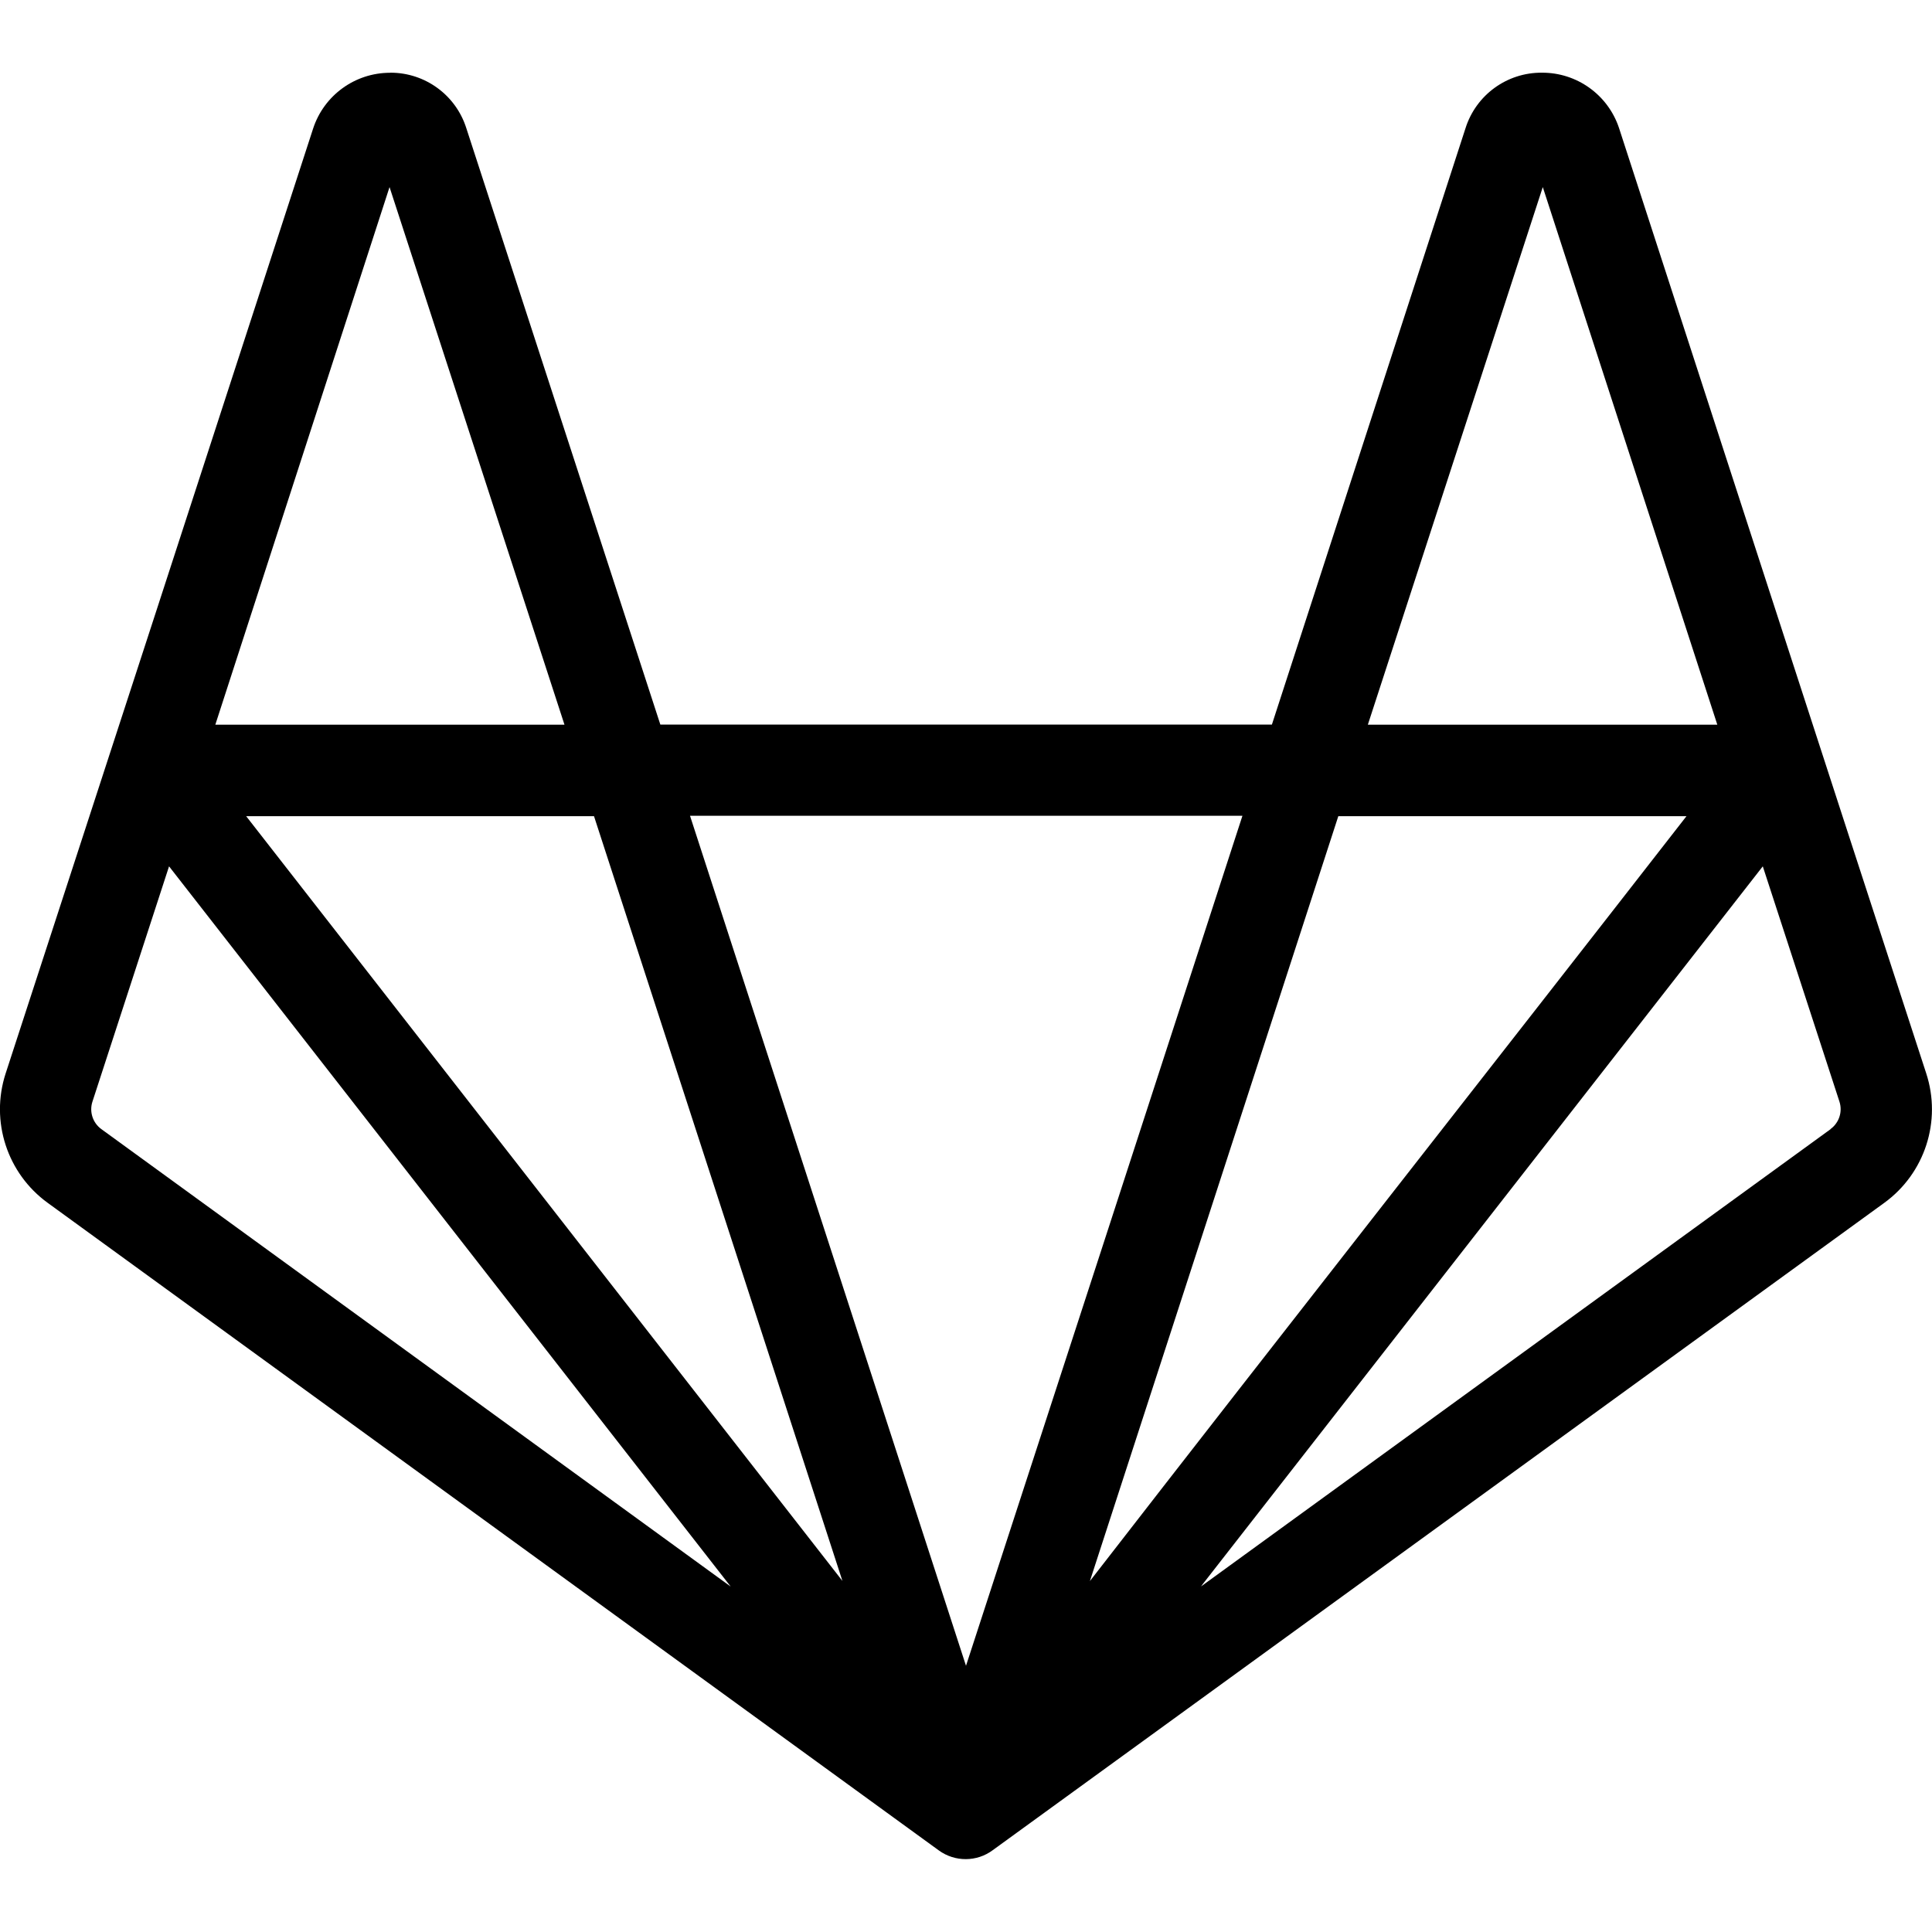
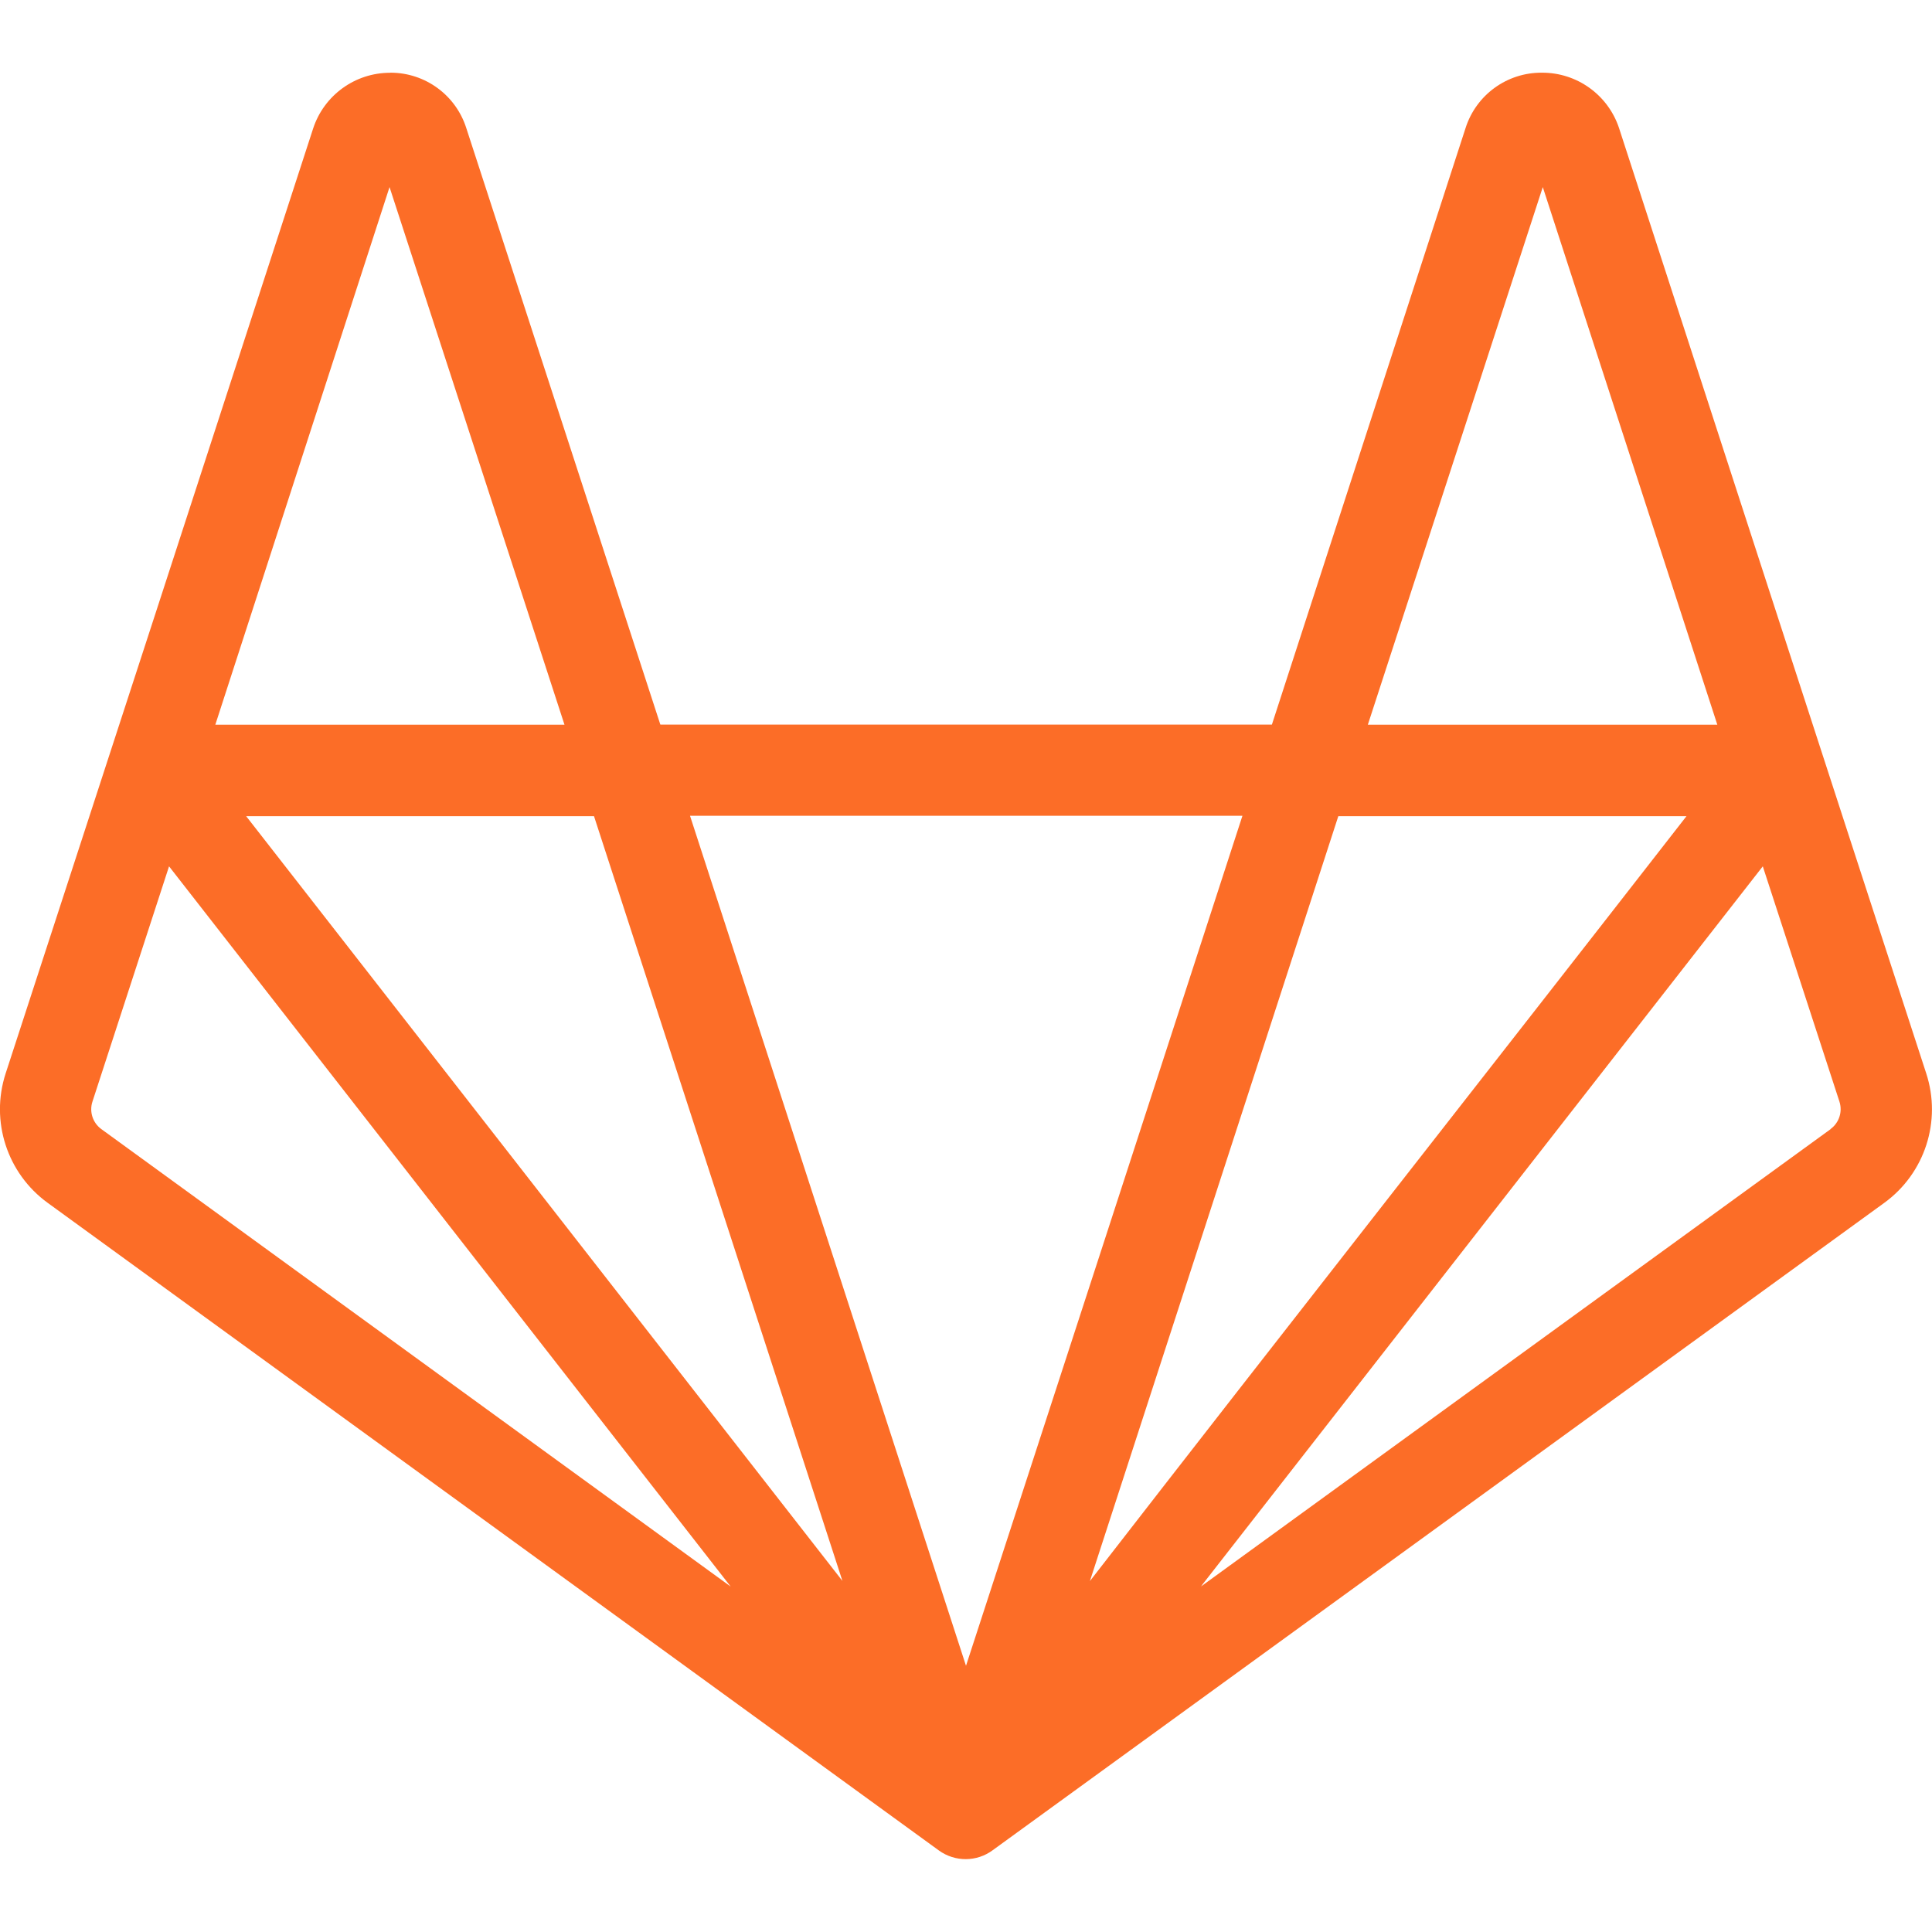
<svg xmlns="http://www.w3.org/2000/svg" role="img" viewBox="0 0 24 24">
-   <path d="M4.845.904c-.435 0-.82.28-.955.692C2.639 5.449 1.246 9.728.07 13.335a1.437 1.437 0 00.522 1.607l11.071 8.045c.2.145.472.144.67-.004l11.073-8.04a1.436 1.436 0 00.522-1.61c-1.285-3.942-2.683-8.256-3.817-11.746a1.004 1.004 0 00-.957-.684.987.987 0 00-.949.69l-2.405 7.408H8.203l-2.41-7.408a.987.987 0 00-.942-.69h-.006zm-.006 1.42l2.173 6.678H2.675zm14.326 0l2.168 6.678h-4.341zm-10.593 7.81h6.862c-1.142 3.52-2.288 7.04-3.434 10.559L8.572 10.135zm-5.514.005h4.321l3.086 9.5zm13.567 0h4.325c-2.467 3.17-4.95 6.328-7.411 9.502 1.028-3.167 2.059-6.334 3.086-9.502zM2.1 10.762l6.977 8.947-7.817-5.682a.305.305 0 01-.112-.341zm19.798 0l.952 2.922a.305.305 0 01-.11.341v.002l-7.82 5.68.026-.035z" />
+   <path style="fill: #FC6D27;" d="M4.845.904c-.435 0-.82.28-.955.692C2.639 5.449 1.246 9.728.07 13.335a1.437 1.437 0 00.522 1.607l11.071 8.045c.2.145.472.144.67-.004l11.073-8.04a1.436 1.436 0 00.522-1.61c-1.285-3.942-2.683-8.256-3.817-11.746a1.004 1.004 0 00-.957-.684.987.987 0 00-.949.69l-2.405 7.408H8.203l-2.41-7.408a.987.987 0 00-.942-.69h-.006zm-.006 1.42l2.173 6.678H2.675zm14.326 0l2.168 6.678h-4.341zm-10.593 7.81h6.862c-1.142 3.52-2.288 7.04-3.434 10.559L8.572 10.135zm-5.514.005h4.321l3.086 9.5zm13.567 0h4.325c-2.467 3.17-4.95 6.328-7.411 9.502 1.028-3.167 2.059-6.334 3.086-9.502zM2.1 10.762l6.977 8.947-7.817-5.682a.305.305 0 01-.112-.341zm19.798 0l.952 2.922a.305.305 0 01-.11.341v.002l-7.82 5.68.026-.035z" />
</svg>
